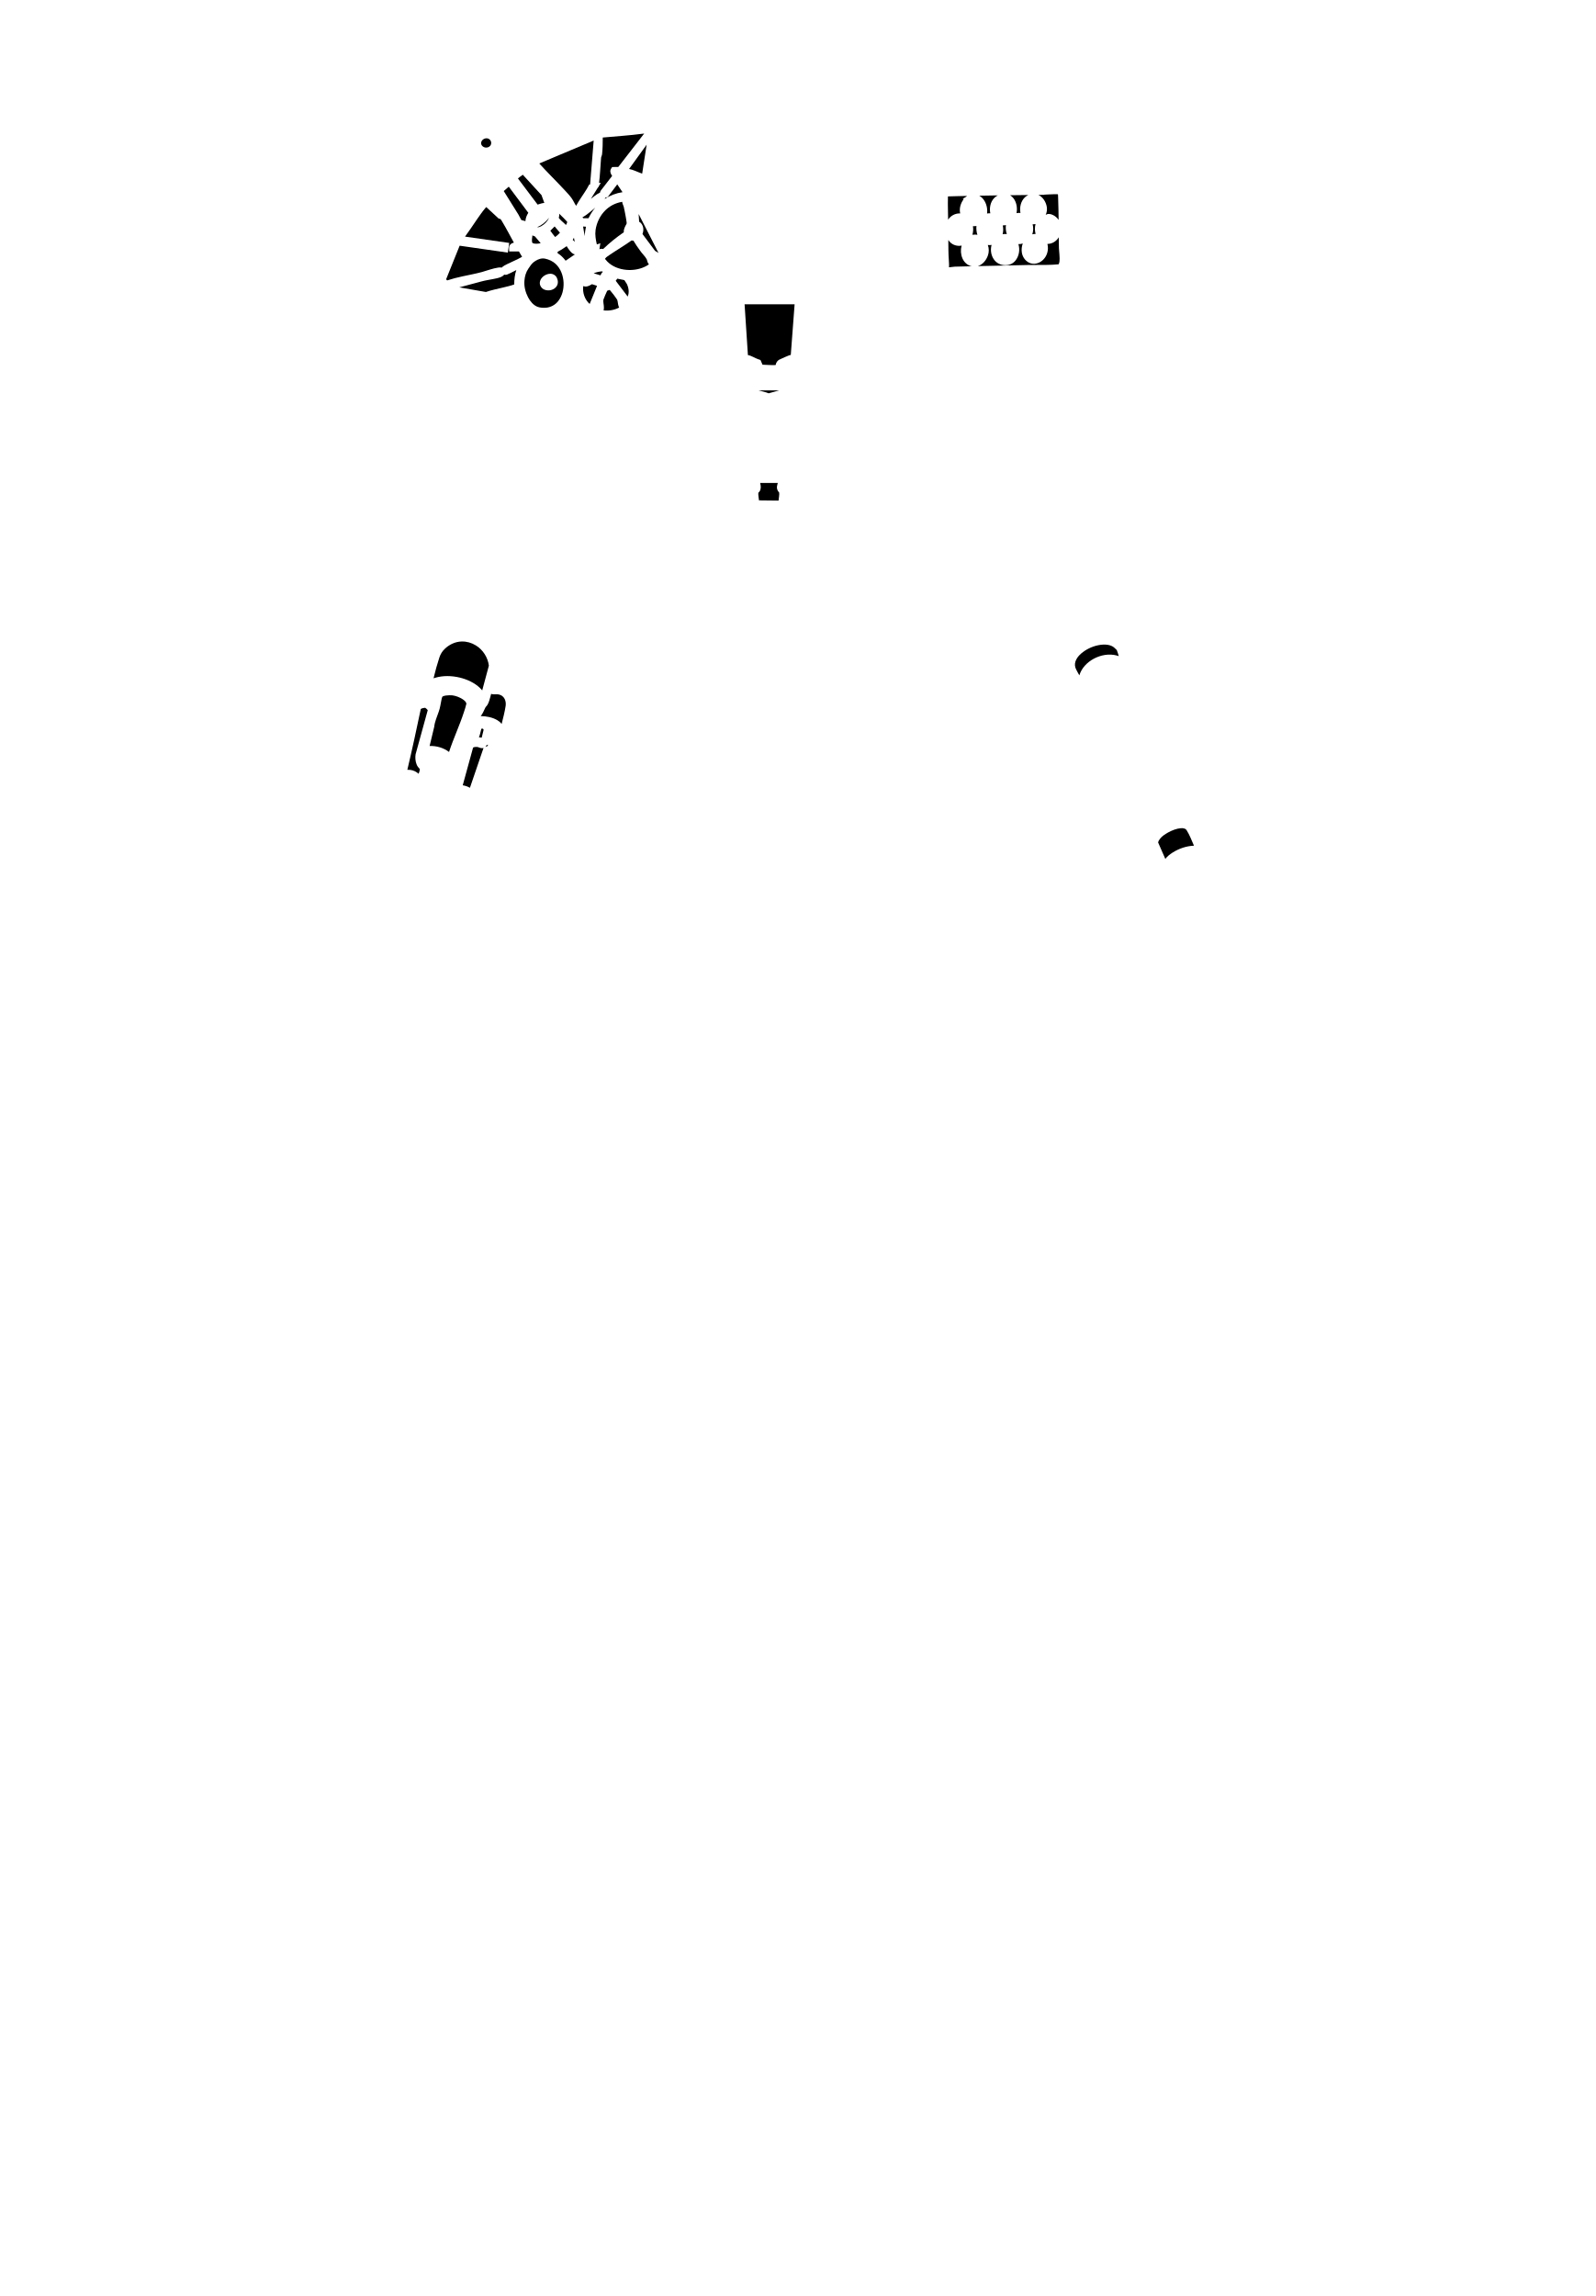
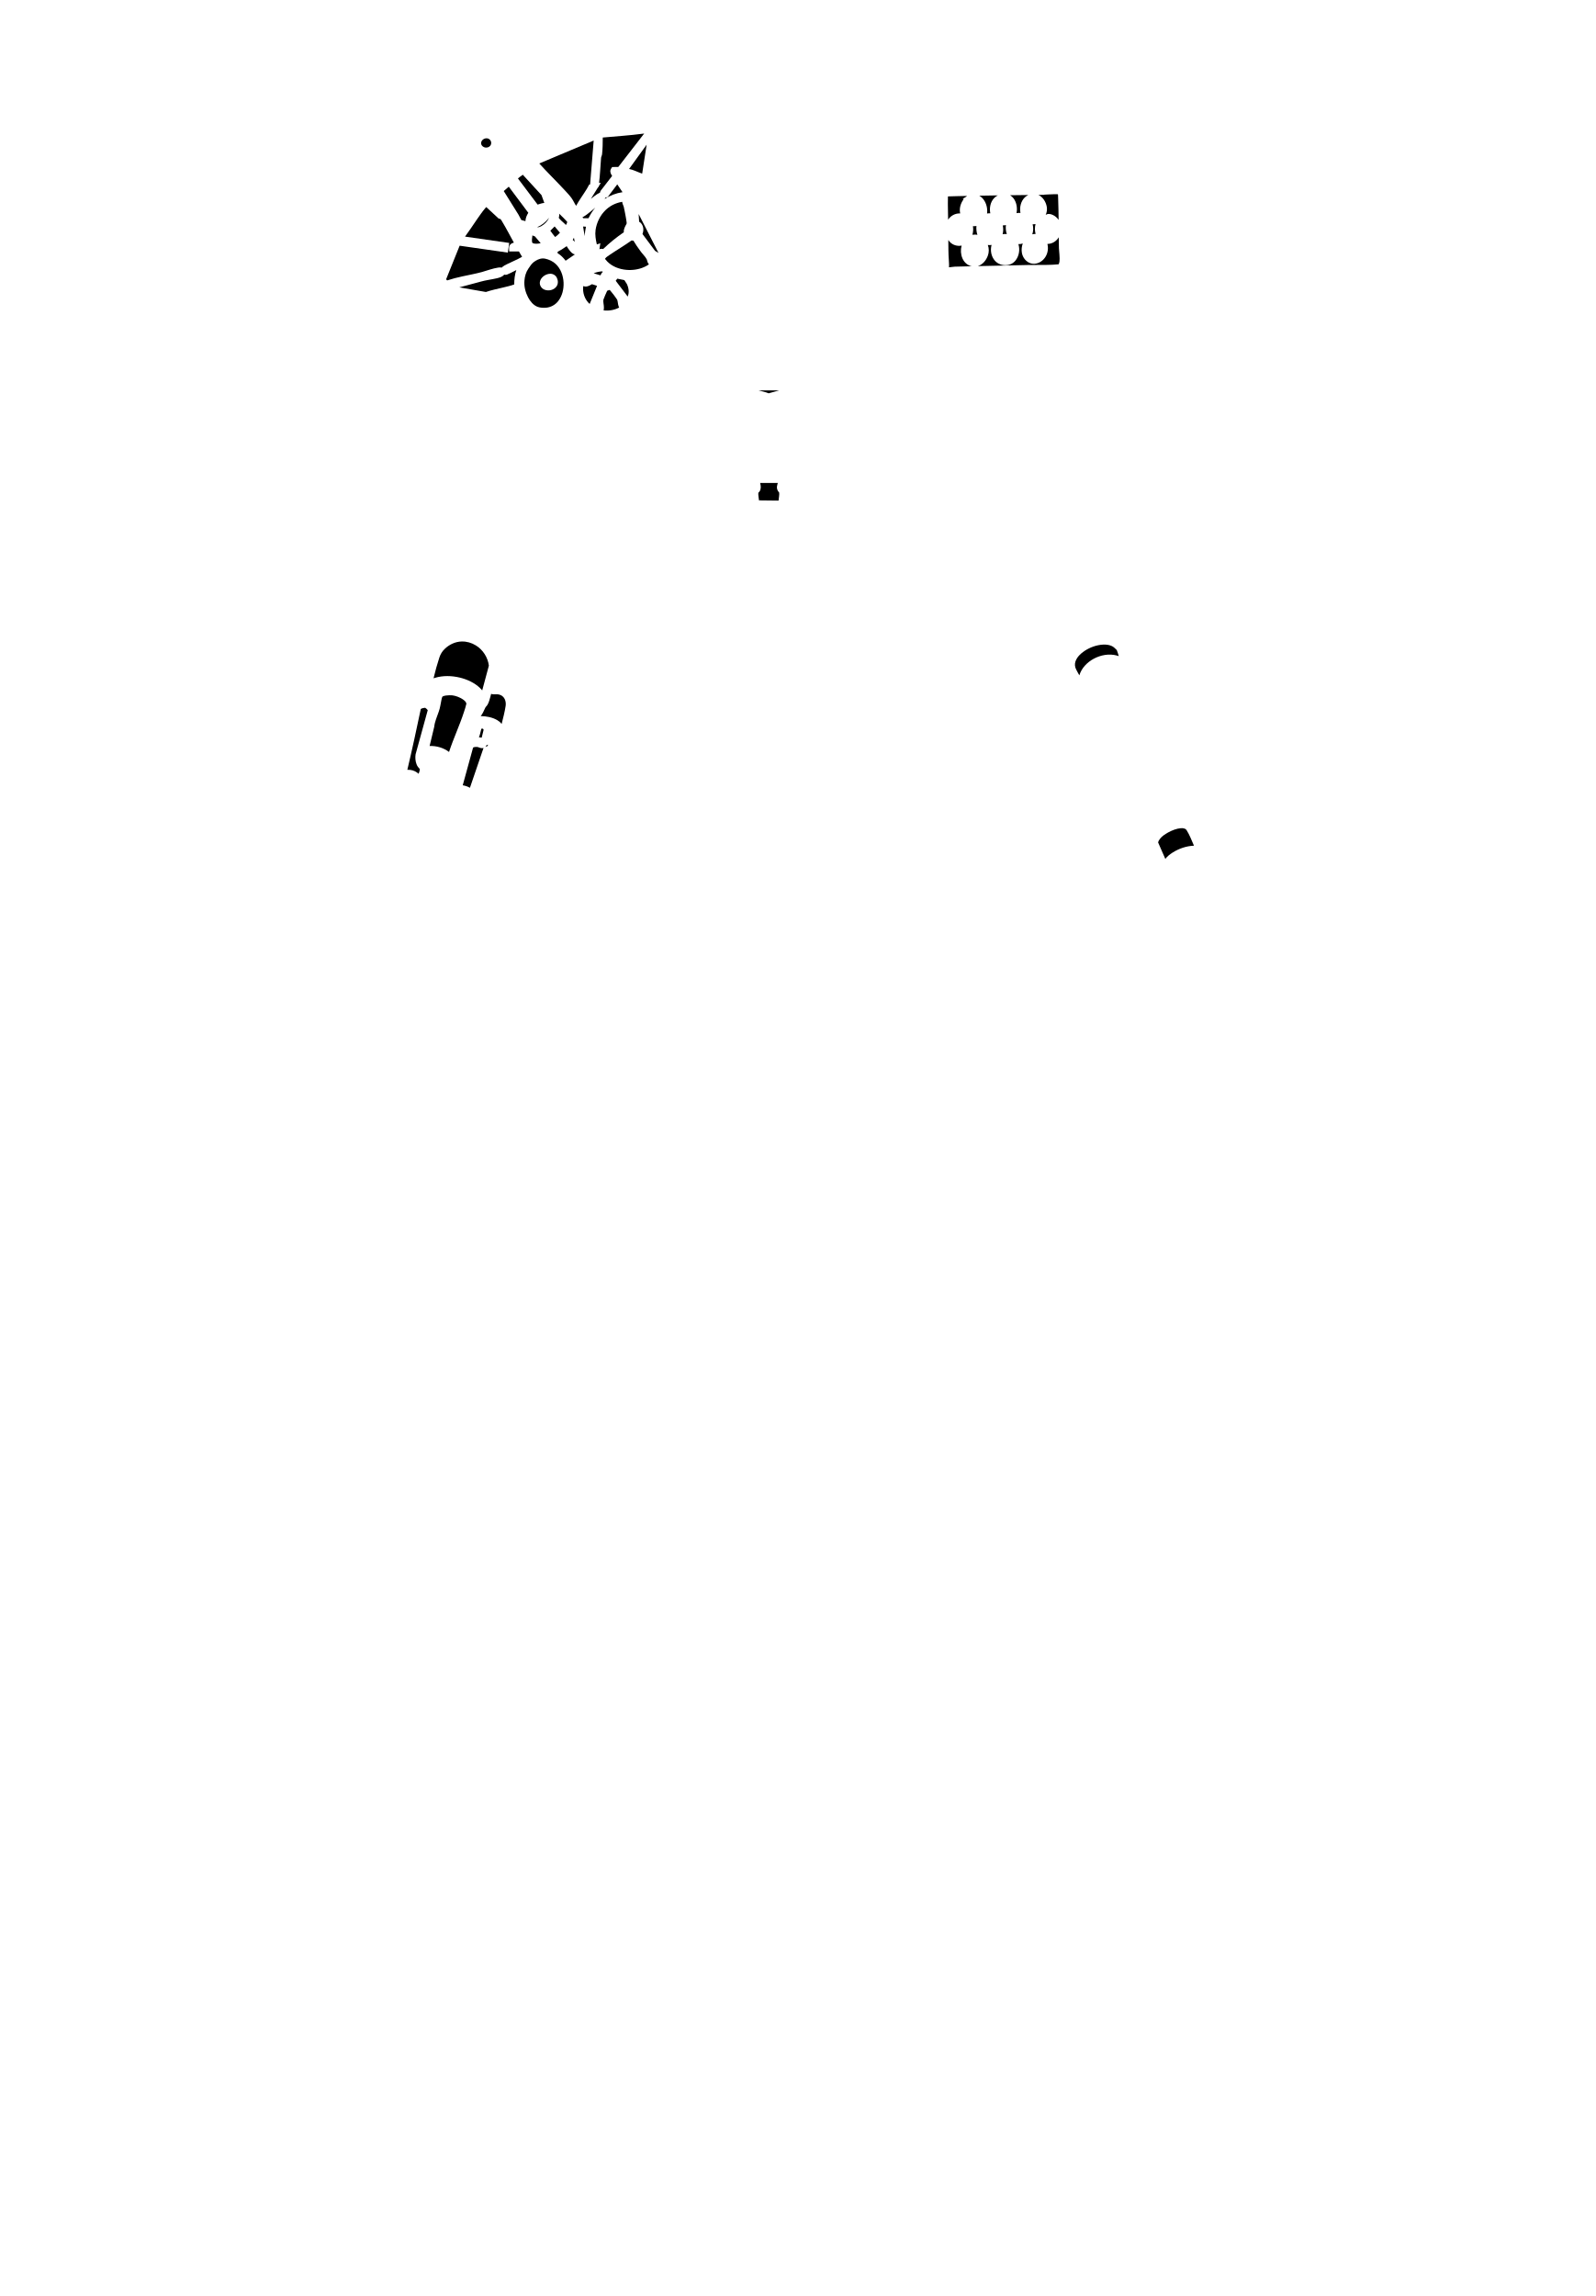
<svg xmlns="http://www.w3.org/2000/svg" id="Layer_1" version="1.1" viewBox="0 0 894.55 1287.27">
  <defs id="defs7009">
    <style id="style7007">
      .st0 {
        fill: #3eed03;
      }

      .st1 {
        fill: #000100;
      }

      .st2 {
        display: none;
      }

      .st3 {
        fill: #fdfdfd;
      }
    </style>
  </defs>
  <g id="g7067" transform="matrix(0.56,0,0,0.56,197.5963,203.7405)">
-     <path id="path7011" class="st3" d="m 392.694,-59.145 c 1.108,16.934 2.216,33.867 3.324,50.801 3.781,0.674 6.93,3.048 10.517,4.259 0.675,0.261 1.504,0.349 2.085,0.715 0.674,1.556 1.35,3.112 2.025,4.668 3.245,0.137 6.487,0.373 9.736,0.41 0.339,-0.006 1.132,0.008 1.648,-0.009 0.58,-0.014 1.19,-0.017 1.752,-0.073 0.355,-2.475 1.984,-4.796 4.367,-5.682 3.054,-1.426 6.117,-2.843 9.26,-4.062 0.472,-0.192 1.227,-0.115 1.55,-0.402 1.274,-16.883 2.548,-33.767 3.823,-50.65 -16.696,0.008 -33.392,0.017 -50.088,0.025 z" style="fill:#000000;fill-opacity:1" />
    <path id="path7013" class="st3" d="m 408.385,120.203 c 0.67,2.661 0.902,5.774 -0.783,8.117 -0.284,0.517 -0.965,0.788 -1.151,1.311 -0.18,2.514 0.463,4.988 0.655,7.484 6.527,0.075 13.053,0.15 19.58,0.225 0.197,-2.673 0.927,-5.331 0.645,-8.021 -1.491,-1.557 -2.494,-3.682 -2.25,-5.873 0.147,-1.285 0.543,-2.523 0.879,-3.768 -5.901,0 -11.802,0 -17.703,0 0.043,0.175 0.086,0.35 0.129,0.525 z" style="fill:#000000;fill-opacity:1" />
    <path id="path7015" class="st3" d="m 407.139,27.127 c 3.237,0.888 6.549,1.561 9.67,2.822 3.548,-0.987 7.095,-1.974 10.643,-2.961 -6.939,0 -13.879,10e-6 -20.818,0 0.169,0.046 0.337,0.092 0.506,0.139 z" style="fill:#000000;fill-opacity:1" />
    <path id="path7017" class="st3" d="m 109.489,278.428 c -6.34,0.122 -12.428,2.981 -16.963,7.342 -2.59,2.368 -4.401,5.474 -5.484,8.792 -2.217,6.753 -4.091,13.615 -5.751,20.525 -0.062,0.457 0.94,-0.271 1.335,-0.257 8.104,-2.469 16.855,-2.201 25.036,-0.239 7.41,1.836 14.632,5.143 20.192,10.467 0.753,0.736 1.473,1.508 2.128,2.332 2.223,-8.262 4.445,-16.523 6.668,-24.785 -1.034,-8.249 -5.934,-15.92 -13.038,-20.255 -4.208,-2.611 -9.16,-4.049 -14.122,-3.922 z" style="fill:#000000;fill-opacity:1" />
    <path id="path7019" class="st3" d="m 97.073,332.246 c -2.302,0.118 -4.725,0.205 -6.823,1.256 -0.601,0.888 -0.754,2.058 -1.036,3.097 -0.875,4.045 -1.311,8.205 -2.768,12.105 -1.685,4.995 -3.967,9.869 -4.531,15.166 -1.533,6.386 -3.065,12.772 -4.598,19.159 6.904,-0.22 13.924,1.796 19.457,5.98 4.391,-13.515 10.524,-26.388 14.906,-39.907 0.894,-2.813 1.901,-5.606 2.481,-8.505 -0.422,-1.973 -2.194,-3.265 -3.754,-4.362 -3.111,-1.986 -6.642,-3.383 -10.304,-3.897 -1.006,-0.106 -2.019,-0.106 -3.03,-0.093 z" style="fill:#000000;fill-opacity:1" />
    <path id="path7021" class="st3" d="m 129.374,365.691 c -0.519,0.092 -0.36,0.975 -0.585,1.399 -0.63,2.434 -1.099,4.926 -2.1,7.245 0.929,0.053 1.854,0.185 2.76,0.4 0.648,-2.629 1.297,-5.258 1.945,-7.887 -0.383,-0.356 -0.321,-1.211 -0.975,-1.143 -0.347,-0.04 -0.697,-0.039 -1.045,-0.016 z m 6.223,16.01 c -0.429,0.3 -0.998,0.465 -1.4,0.71 -0.235,0.576 -0.605,1.092 -1.039,1.534 0.768,-0.317 1.536,-0.634 2.305,-0.951 -0.024,-0.273 0.422,-1.497 0.135,-1.293 z m -11.998,2.277 c -0.951,0.043 -1.95,0.165 -2.768,0.691 -3.451,12.572 -6.901,25.145 -10.352,37.717 2.515,0.43 5.002,1.201 7.197,2.523 4.537,-13.294 9.096,-26.609 13.619,-39.891 -1.957,0.624 -3.934,-0.252 -5.732,-0.949 -0.652,-0.072 -1.309,-0.107 -1.965,-0.092 z" style="fill:#000000;fill-opacity:1" />
    <path id="path7023" class="st3" d="m 72.71,344.795 c -1.457,0.111 -2.934,0.444 -4.215,1.166 -4.296,20.36 -8.647,40.71 -13.486,60.949 3.434,-0.3 6.918,0.702 9.715,2.705 0.551,0.388 1.105,0.777 1.588,1.25 0.512,-1.533 1.213,-3.071 1.209,-4.715 -1.402,-1.423 -2.693,-3.009 -3.328,-4.933 -1.182,-3.108 -1.393,-6.543 -0.928,-9.811 4.062,-14.753 8.126,-29.506 12.187,-44.26 -0.723,-0.912 -1.577,-1.738 -2.568,-2.354 l -0.1,10e-4 z" style="fill:#000000;fill-opacity:1" />
    <path id="path7025" class="st3" d="m 138.133,333.885 c -0.779,2.736 -1.469,5.568 -2.941,8.03 -0.679,1.15 -1.864,1.93 -2.317,3.22 -1.335,2.722 -2.408,5.639 -4.41,7.967 5.747,0.113 11.65,1.157 16.655,4.112 1.635,0.999 3.141,2.241 4.309,3.769 1.51,-5.939 3.07,-11.884 3.995,-17.947 0.527,-3.525 -0.3,-7.59 -3.23,-9.884 -1.794,-1.395 -4.12,-2.078 -6.383,-1.834 -1.639,0.052 -3.32,0.076 -4.896,-0.438 -0.261,1.002 -0.522,2.004 -0.783,3.006 z" style="fill:#000000;fill-opacity:1" />
    <path id="path7027" class="st3" d="m 829.501,465.345 c -4.536,0.397 -8.834,2.181 -12.807,4.324 -2.865,1.712 -5.887,3.422 -7.926,6.141 -0.857,1.16 -1.779,2.397 -2.002,3.857 2.401,5.473 4.802,10.945 7.203,16.418 1.947,-2.629 4.636,-4.599 7.345,-6.38 6.382,-4.011 13.781,-6.545 21.338,-6.841 -2.314,-5.303 -4.337,-10.788 -7.468,-15.684 -1.27,-1.77 -3.693,-1.953 -5.684,-1.836 z" style="fill:#000000;fill-opacity:1" />
    <path id="path7029" class="st3" d="m 752.014,281.515 c -6.776,0.301 -13.39,2.69 -19.027,6.417 -3.801,2.584 -7.393,5.946 -8.959,10.377 -0.954,2.666 -0.672,5.693 0.692,8.166 0.972,1.985 2.058,3.911 3.158,5.827 2.177,-7.223 7.78,-13.014 14.319,-16.549 7.022,-3.811 15.499,-5.387 23.296,-3.262 0.628,0.178 1.251,0.374 1.863,0.6 -0.603,-2.059 -1.2,-4.126 -2.002,-6.117 -1.666,-1.547 -3.196,-3.37 -5.388,-4.185 -2.498,-1.062 -5.262,-1.344 -7.954,-1.274 z" style="fill:#000000;fill-opacity:1" />
    <path id="path7031" class="st3" d="m 702.223,-169.371 c -2.057,0.045 -4.19,0.13 -6.147,0.249 -1.115,0.065 -2.211,0.125 -3.305,0.191 -0.258,0.363 -1.182,0.069 -1.7,0.176 -1.39,0.016 -2.78,0.032 -4.169,0.049 4.558,2.253 7.53,7.012 8.375,11.938 0.481,2.75 0.018,5.604 -1.098,8.146 2.002,-1.528 4.763,-1.102 6.899,-0.103 2.46,1.056 4.586,2.848 6.05,5.088 -0.089,-7.073 -0.209,-14.147 -0.459,-21.217 -0.05,-1.326 -0.101,-2.849 -0.162,-4.156 -0.007,-0.59 -0.979,-0.224 -1.426,-0.356 -0.953,-0.023 -1.906,-0.016 -2.859,-0.003 z m -37.115,0.928 c -2.215,0.028 -4.431,0.056 -6.646,0.084 3.942,2.243 6.078,6.699 6.696,11.054 0.342,2.274 0.257,4.672 -0.122,6.887 1.279,-0.238 2.589,-0.341 3.887,-0.23 -1.066,-5.541 0.337,-11.798 4.543,-15.74 0.975,-0.889 2.075,-1.642 3.273,-2.195 -3.877,0.047 -7.754,0.094 -11.631,0.141 z m -24.119,0.322 c -4.434,0.073 -8.869,0.138 -13.303,0.217 4.55,2.584 7.139,7.681 7.793,12.741 0.218,1.689 0.233,3.408 0.006,5.097 1.068,-0.191 2.158,-0.279 3.242,-0.209 -1.063,-5.285 0.022,-11.261 3.836,-15.242 1.053,-1.09 2.288,-2.009 3.648,-2.678 -1.741,0.025 -3.482,0.05 -5.223,0.074 z m -36.133,0.693 c -2.842,0.088 -5.736,0.127 -8.545,0.248 -0.029,2.288 -0.056,4.796 -0.076,6.947 0.003,0.73 -0.003,1.497 0.006,2.093 0.082,4.753 0.194,9.506 0.242,14.26 2.407,-3.775 6.754,-6.23 11.234,-6.279 0.65,0.114 1.124,0.173 0.739,-0.635 -0.897,-4.728 0.689,-9.675 3.504,-13.485 0.579,-0.492 -1.628,-0.372 -0.602,-0.753 1.184,-0.651 2.451,-1.17 3.438,-2.114 0.667,-0.417 0.922,-0.634 -0.048,-0.505 -3.297,0.074 -6.594,0.148 -9.892,0.222 z m 79.115,27.932 c -0.944,0.15 -1.901,0.247 -2.857,0.211 0.83,3.288 0.764,6.826 -0.34,10.043 1.082,-0.24 2.192,-0.37 3.301,-0.346 -0.882,-3.224 -0.933,-6.683 -0.07,-9.916 z m -29.709,1.012 c -0.999,0.225 -2.025,0.357 -3.051,0.334 0.614,2.91 0.594,5.968 -0.164,8.85 1.384,-0.275 2.812,-0.344 4.213,-0.174 -0.972,-2.894 -1.292,-6.014 -0.879,-9.041 l -0.097,0.025 z m -29.492,0.918 c -1.125,0.234 -2.317,0.272 -3.438,0.168 0.465,2.865 0.272,5.83 -0.531,8.617 1.67,-0.14 3.372,-0.321 5.021,0.082 -0.94,-2.849 -1.279,-5.907 -0.975,-8.885 z m 82.502,11.293 c -2.182,3.732 -6.194,6.399 -10.551,6.625 -0.754,-0.123 -0.989,0.118 -0.648,0.828 1.111,5.242 -0.42,11.021 -4.227,14.842 -3.087,3.209 -7.836,5.041 -12.244,3.893 -4.91,-1.264 -8.535,-5.85 -9.279,-10.778 -0.51,-3.066 -0.151,-6.255 0.906,-9.17 -1.408,0.447 -2.892,0.669 -4.369,0.6 1.676,5.318 0.763,11.46 -2.548,15.97 -2.159,2.986 -5.673,4.944 -9.368,5.086 -4.263,0.379 -8.735,-1.162 -11.585,-4.416 -3.778,-4.22 -4.832,-10.435 -3.364,-15.821 -1.233,0.229 -2.507,0.267 -3.746,0.068 1.264,3.429 1.272,7.282 -0.004,10.709 -1.633,4.564 -5.046,8.789 -9.768,10.332 -0.922,0.229 0.706,0.053 1.011,0.087 16.665,-0.356 33.33,-0.706 49.994,-1.112 4.675,-0.067 9.351,-0.025 14.027,-0.04 0.889,-0.005 2.067,-0.021 3.067,-0.03 4.173,-0.064 8.38,-0.173 12.515,-0.616 1.043,-1.708 0.99,-3.815 1.049,-5.752 -0.011,-1.437 -0.097,-2.872 -0.213,-4.304 -0.028,-0.336 -0.099,-1.146 -0.143,-1.611 -0.351,-2.963 -0.42,-5.945 -0.422,-8.926 -0.043,-2.143 -0.025,-4.375 -0.089,-6.463 z m -110.584,4.025 c 0.09,6.174 0.024,12.424 0.5,18.611 0.111,2.477 0.372,4.971 0.152,7.446 2.634,-0.185 5.234,-0.767 7.886,-0.697 4.945,-0.133 9.89,-0.253 14.835,-0.368 -4.175,-0.832 -7.586,-4.033 -9.223,-7.893 -1.735,-4.006 -1.986,-8.61 -0.83,-12.809 -4.211,0.879 -8.839,-0.468 -11.791,-3.631 -0.564,-0.592 -1.085,-1.227 -1.541,-1.906 0.004,0.415 0.008,0.831 0.012,1.246 z" style="fill:#000000;fill-opacity:1" />
    <path id="path7033" class="st3" d="m 291.001,-229.973 c -13.388,1.775 -26.875,2.604 -40.318,3.84 -0.008,5.627 -0.094,11.27 -0.696,16.868 -0.232,1.461 -1.12,2.764 -1.046,4.281 -0.685,8.131 -0.938,16.3 -1.967,24.4 0.607,-0.095 1.215,-0.19 1.822,-0.285 -0.743,1.248 -1.593,2.458 -2.269,3.73 0.171,0.895 -0.601,0.59 -0.841,1.276 -2.302,3.708 -4.604,7.415 -6.906,11.123 2.697,-2.04 5.242,-4.376 8.324,-5.829 0.609,-0.112 0.951,-0.378 0.959,-1.022 0.205,-1.231 1.242,-2.034 1.905,-3.03 3.368,-4.359 6.737,-8.718 10.105,-13.078 -1.159,-1.724 -2.272,-3.833 -1.617,-5.959 0.297,-1.092 1.068,-1.964 1.615,-2.936 2.064,-0.033 4.129,-0.068 6.193,-0.102 8.633,-11.146 17.267,-22.292 25.9,-33.438 -0.388,0.053 -0.776,0.107 -1.164,0.16 z m -103.883,29.813 c 8.186,9.07 16.95,17.593 25.279,26.528 2.366,2.637 4.893,5.154 6.967,8.035 1.805,2.498 2.929,5.303 4.637,7.839 3.217,-5.937 7.308,-11.336 10.804,-17.102 0.82,-1.366 1.554,-2.779 2.313,-4.179 0.758,0.058 1.088,-0.282 0.97,-1.038 1.168,-14.341 2.337,-28.682 3.505,-43.023 -18.158,7.646 -36.316,15.293 -54.475,22.939 z m 89.918,5.496 c 4.256,0.789 8.092,2.898 12.146,4.318 0.495,0.177 1.186,0.609 1.059,-0.262 1.461,-9.455 2.922,-18.909 4.383,-28.364 -5.863,8.103 -11.725,16.206 -17.588,24.309 z m -20.645,27.109 c -0.42,0.46 -0.647,1.223 -1.385,1.186 -0.56,0.147 -1.204,0.218 -1.718,0.396 -0.147,0.518 -0.416,0.993 -0.717,1.436 5.342,-3.621 11.528,-5.935 17.902,-6.885 -1.756,-2.605 -3.512,-5.211 -5.268,-7.816 -2.938,3.895 -5.876,7.789 -8.814,11.684 z m -16.1,14.037 c -3.029,2.459 -6.003,5.045 -9.408,6.979 -0.779,0.193 -0.514,0.525 0.009,0.935 0.439,0.53 1.254,0.153 1.866,0.266 1.213,0 2.427,0 3.64,0 1.837,-3.78 4.092,-7.363 6.77,-10.605 -0.959,0.809 -1.918,1.617 -2.877,2.426 z m -9.225,16.852 c 0.449,3.111 0.972,6.213 1.674,9.277 0.014,-3.181 0.432,-6.352 1.119,-9.455 -0.949,-0.059 -1.899,-0.117 -2.846,-0.203 0.018,0.127 0.035,0.254 0.053,0.381 z m -10.447,13.041 c 0.757,0.565 1.405,1.259 2.023,1.969 -0.188,-1.41 -0.493,-2.801 -0.82,-4.184 -0.401,0.738 -0.802,1.477 -1.203,2.215 z m -7.416,7.172 c -2.427,1.723 -4.956,3.31 -7.611,4.658 0.04,0.51 -0.597,1.319 0.085,1.548 3.05,1.962 5.658,4.556 7.832,7.448 3.111,-2.122 6.221,-4.245 9.332,-6.367 -2.449,-0.272 -4.11,-2.365 -5.526,-4.177 -0.981,-1.322 -2.039,-2.602 -2.785,-4.078 -0.442,0.323 -0.884,0.646 -1.326,0.969 z" style="fill:#000000;fill-opacity:1" />
    <path id="path7035" class="st3" d="m 132.915,-155.283 c -3.001,3.57 -5.633,7.434 -8.298,11.257 -3.927,5.709 -7.72,11.512 -11.833,17.091 14.742,2.111 29.484,4.221 44.227,6.332 -0.461,3.226 -0.92,6.453 -1.377,9.68 -16.083,-2.3 -32.165,-4.604 -48.248,-6.904 -4.511,11.201 -9.022,22.401 -13.533,33.602 0.441,0.284 0.68,1.134 1.174,1.101 4.974,-1.617 10.042,-2.931 15.159,-4.008 6.478,-1.444 13.033,-2.573 19.439,-4.329 5.435,-1.546 10.76,-3.591 16.363,-4.464 1.176,-0.148 2.385,-0.259 3.555,-0.002 1.63,-1.823 3.989,-2.713 6.106,-3.83 4.751,-2.324 9.668,-4.326 14.265,-6.953 -1.004,-1.798 -2.189,-3.492 -3.119,-5.332 -3.27,0 -6.539,-1e-5 -9.809,0 0.023,-1.636 -0.287,-3.298 0.011,-4.916 0.515,-2.171 2.597,-3.569 4.702,-3.932 -3.841,-6.797 -7.317,-13.799 -11.379,-20.471 -0.743,-1.161 -1.263,-2.61 -2.486,-3.355 -0.656,-0.191 -1.436,-0.092 -1.859,-0.736 -3.976,-3.69 -7.952,-7.379 -11.928,-11.069 -0.377,0.413 -0.754,0.826 -1.131,1.238 z m 28.988,62.986 c -2.414,1.178 -4.759,2.527 -7.281,3.465 -0.851,0.248 -1.771,0.213 -2.615,-0.045 -1.803,2.288 -4.769,3.013 -7.461,3.676 -5.36,1.26 -10.863,1.843 -16.166,3.357 -7.125,1.848 -14.189,3.926 -21.329,5.713 8.865,1.545 17.73,3.09 26.596,4.635 5.563,-1.858 11.306,-3.087 17.01,-4.422 1.875,-0.455 3.957,-0.929 5.897,-1.449 1.838,-0.521 3.72,-0.938 5.482,-1.69 -0.003,-4.864 0.515,-9.783 2.105,-14.402 -0.745,0.387 -1.491,0.775 -2.236,1.162 z" style="fill:#000000;fill-opacity:1" />
    <path id="path7037" class="st3" d="m 190.424,-105.073 c -3.456,0.118 -6.61,1.901 -9.281,3.969 -2.075,1.749 -3.423,4.155 -5,6.325 -2.356,3.467 -3.553,7.597 -3.869,11.75 -0.56,5.807 0.955,11.682 3.6,16.83 2.14,4.031 5.234,7.91 9.61,9.596 2.689,0.927 5.605,1.065 8.422,0.845 4.709,-0.393 9.184,-2.812 12.088,-6.54 4.128,-5.179 5.716,-12.008 5.455,-18.536 -0.301,-6.917 -2.801,-14.004 -7.965,-18.786 -2.902,-2.696 -6.633,-4.396 -10.476,-5.237 -0.852,-0.159 -1.717,-0.241 -2.584,-0.217 z m 7.523,15.336 c 2.858,-0.141 5.707,1.55 6.846,4.193 1.293,2.666 1.344,6.05 -0.438,8.512 -2.552,3.578 -7.642,4.781 -11.691,3.329 -3.07,-1.029 -5.401,-4.216 -4.981,-7.503 0.431,-3.599 3.371,-6.414 6.599,-7.74 1.162,-0.474 2.407,-0.77 3.664,-0.791 z" style="fill:#000000;fill-opacity:1" />
    <path id="path7039" class="st3" d="m 286.659,-148.793 c 0.122,2.313 0.216,4.63 0.451,6.936 3.193,1.76 4.58,5.717 4.125,9.203 -0.122,1.066 -0.395,2.114 -0.783,3.114 4.209,5.631 8.418,11.262 12.627,16.893 1.177,0.672 2.406,1.269 3.473,2.117 -6.641,-12.996 -13.281,-25.992 -19.922,-38.988 0.01,0.242 0.019,0.484 0.029,0.727 z m -7.615,26.047 c -7.064,4.997 -14.539,9.372 -21.682,14.252 -0.546,0.386 -1.364,0.939 -2.007,1.401 -0.837,0.49 -1.512,1.161 -2.093,1.931 -0.655,0.342 -0.084,0.767 0.193,1.16 4.398,5.696 11.329,8.941 18.324,10.035 1.659,0.266 3.336,0.414 5.016,0.456 0.353,0.01 0.948,0.012 1.515,0.006 6.561,-0.105 13.196,-1.873 18.618,-5.649 -1.34,-1.336 -1.634,-3.264 -2.18,-4.99 -1.7,-3.236 -4.599,-5.597 -6.59,-8.634 -2.372,-3.278 -4.734,-6.574 -6.771,-10.075 -0.644,-0.034 -1.336,-0.258 -1.95,-0.174 -0.131,0.094 -0.262,0.188 -0.393,0.282 z" style="fill:#000000;fill-opacity:1" />
    <path id="path7041" class="st3" d="m 269.585,-161.658 c -5.493,0.967 -10.719,3.43 -14.92,7.104 -0.207,0.188 -0.853,0.758 -1.208,1.115 -5.391,5.227 -8.842,12.333 -9.96,19.732 -0.686,4.884 0.147,9.817 1.268,14.57 1.167,-0.395 2.333,-0.789 3.5,-1.184 -0.31,2.014 -0.621,4.027 -0.93,6.041 1.163,-0.537 2.505,-0.554 3.729,-0.221 6.41,-6.183 13.391,-11.758 20.713,-16.822 -0.336,-2.979 1.229,-5.682 2.612,-8.19 0.515,-0.875 0.056,-1.924 0.026,-2.87 -0.142,-1.081 -0.331,-2.24 -0.501,-3.185 -0.149,-0.827 -0.304,-1.741 -0.435,-2.436 -0.588,-2.987 -1.113,-5.993 -1.811,-8.955 -0.59,-1.566 -1.371,-3.102 -1.505,-4.797 l -0.578,0.096 z" style="fill:#000000;fill-opacity:1" />
    <path id="path7043" class="st3" d="m 151.536,-172.541 c 4.928,7.864 9.873,15.718 14.744,23.617 0.968,1.771 1.883,3.572 2.83,5.354 1.355,0.469 2.743,0.841 4.143,1.152 0.113,-3 1.299,-5.853 2.887,-8.363 -6.517,-8.714 -13.034,-17.427 -19.551,-26.141 -1.684,1.46 -3.368,2.921 -5.053,4.381 z" style="fill:#000000;fill-opacity:1" />
    <path id="path7045" class="st3" d="m 170.307,-188.639 c -1.526,1.147 -3.14,2.19 -4.551,3.482 6.567,8.717 13.121,17.464 19.695,26.162 2.219,-0.631 4.399,-1.498 6.721,-1.672 -0.962,-2.61 -1.833,-5.275 -2.851,-7.851 -6.231,-6.789 -12.461,-13.578 -18.692,-20.368 -0.107,0.082 -0.215,0.164 -0.322,0.246 z" style="fill:#000000;fill-opacity:1" />
    <path id="path7047" class="st3" d="m 257.616,-73.559 c -0.807,0.326 -1.642,0.578 -2.482,0.805 -1.356,2.947 -2.7,5.912 -3.811,8.959 -0.387,2.635 0.567,5.237 0.504,7.877 0.043,0.974 -0.134,2.027 -0.262,2.928 5.232,0.485 10.676,-0.359 15.346,-2.828 0.543,-0.252 -0.362,-0.878 -0.359,-1.362 -0.756,-2.134 -0.697,-4.467 -1.424,-6.602 -1.964,-3.067 -4.287,-5.891 -6.584,-8.713 -0.299,-0.361 -0.614,-0.731 -0.928,-1.064 z" style="fill:#000000;fill-opacity:1" />
    <path id="path7049" class="st3" d="m 239.721,-79.213 c -2.073,1.221 -4.344,2.55 -6.85,2.244 -0.595,-0.058 -1.179,-0.205 -1.738,-0.414 -0.848,6.513 1.465,13.497 6.445,17.873 2.461,-6.043 4.922,-12.086 7.383,-18.129 -1.715,-0.488 -3.338,-1.282 -5.088,-1.646 l -0.09,0.043 z" style="fill:#000000;fill-opacity:1" />
    <path id="path7051" class="st3" d="m 263.655,-82.709 c 3.997,5.258 7.995,10.516 11.992,15.773 1.739,-4.018 1.027,-8.705 -0.825,-12.552 -0.753,-1.323 -1.58,-2.604 -2.47,-3.839 -2.362,-0.504 -4.724,-1.008 -7.086,-1.512 -0.537,0.71 -1.074,1.419 -1.611,2.129 z" style="fill:#000000;fill-opacity:1" />
    <path id="path7053" class="st3" d="m 134.016,-225.348 c -2.65,0.084 -5.247,2.324 -5.143,5.082 0.16,2.555 2.829,4.335 5.261,4.188 2.041,0.002 4.118,-1.271 4.647,-3.318 0.89,-2.587 -1.067,-5.618 -3.776,-5.917 -0.328,-0.043 -0.659,-0.057 -0.99,-0.035 z" style="fill:#000000;fill-opacity:1" />
    <path id="path7055" class="st3" d="m 202.403,-137.035 c -1.353,1.451 -2.846,2.763 -4.225,4.189 1.593,2.12 3.084,4.32 4.809,6.338 1.75,-1.279 3.373,-2.733 4.844,-4.324 -1.785,-2.1 -3.57,-4.201 -5.355,-6.301 l -0.059,0.08 z" style="fill:#000000;fill-opacity:1" />
    <path id="path7057" class="st3" d="m 180.186,-127.674 c -0.3,2.234 -0.667,4.557 -0.145,6.781 1.043,1.047 2.684,1.037 4.069,1.093 1.489,-0.009 2.973,-0.207 4.427,-0.521 -1.91,-2.285 -3.793,-4.62 -5.777,-6.826 -0.876,-0.218 -1.724,-0.553 -2.486,-1.041 -0.029,0.171 -0.059,0.342 -0.088,0.514 z" style="fill:#000000;fill-opacity:1" />
    <path id="path7059" class="st3" d="m 206.975,-149.715 c 0.364,1.335 0.026,2.727 -0.334,4.016 1.575,2.271 3.892,3.871 5.837,5.799 0.457,0.432 0.899,0.88 1.331,1.337 0.572,-0.982 1.246,-2.056 1.234,-3.223 -2.504,-2.775 -5.165,-5.408 -7.877,-7.98 l -0.097,0.026 z" style="fill:#000000;fill-opacity:1" />
    <path id="path7061" class="st3" d="m 196.335,-145.09 c -3.074,3.649 -6.796,6.955 -11.336,8.615 1.349,0.475 2.767,-0.277 3.975,-0.84 3.423,-1.898 6.348,-4.841 7.957,-8.43 0.167,-0.373 -0.503,0.582 -0.596,0.655 z" style="fill:#000000;fill-opacity:1" />
    <path id="path7063" class="st3" d="m 249.926,-92.172 c -2.842,0.275 -5.708,0.787 -8.312,2.002 2.248,0.708 4.506,1.383 6.779,2.004 0.524,-1.335 1.289,-2.613 2.424,-3.516 -0.298,-0.157 -0.586,-0.363 -0.891,-0.49 z" style="fill:#000000;fill-opacity:1" />
  </g>
</svg>
